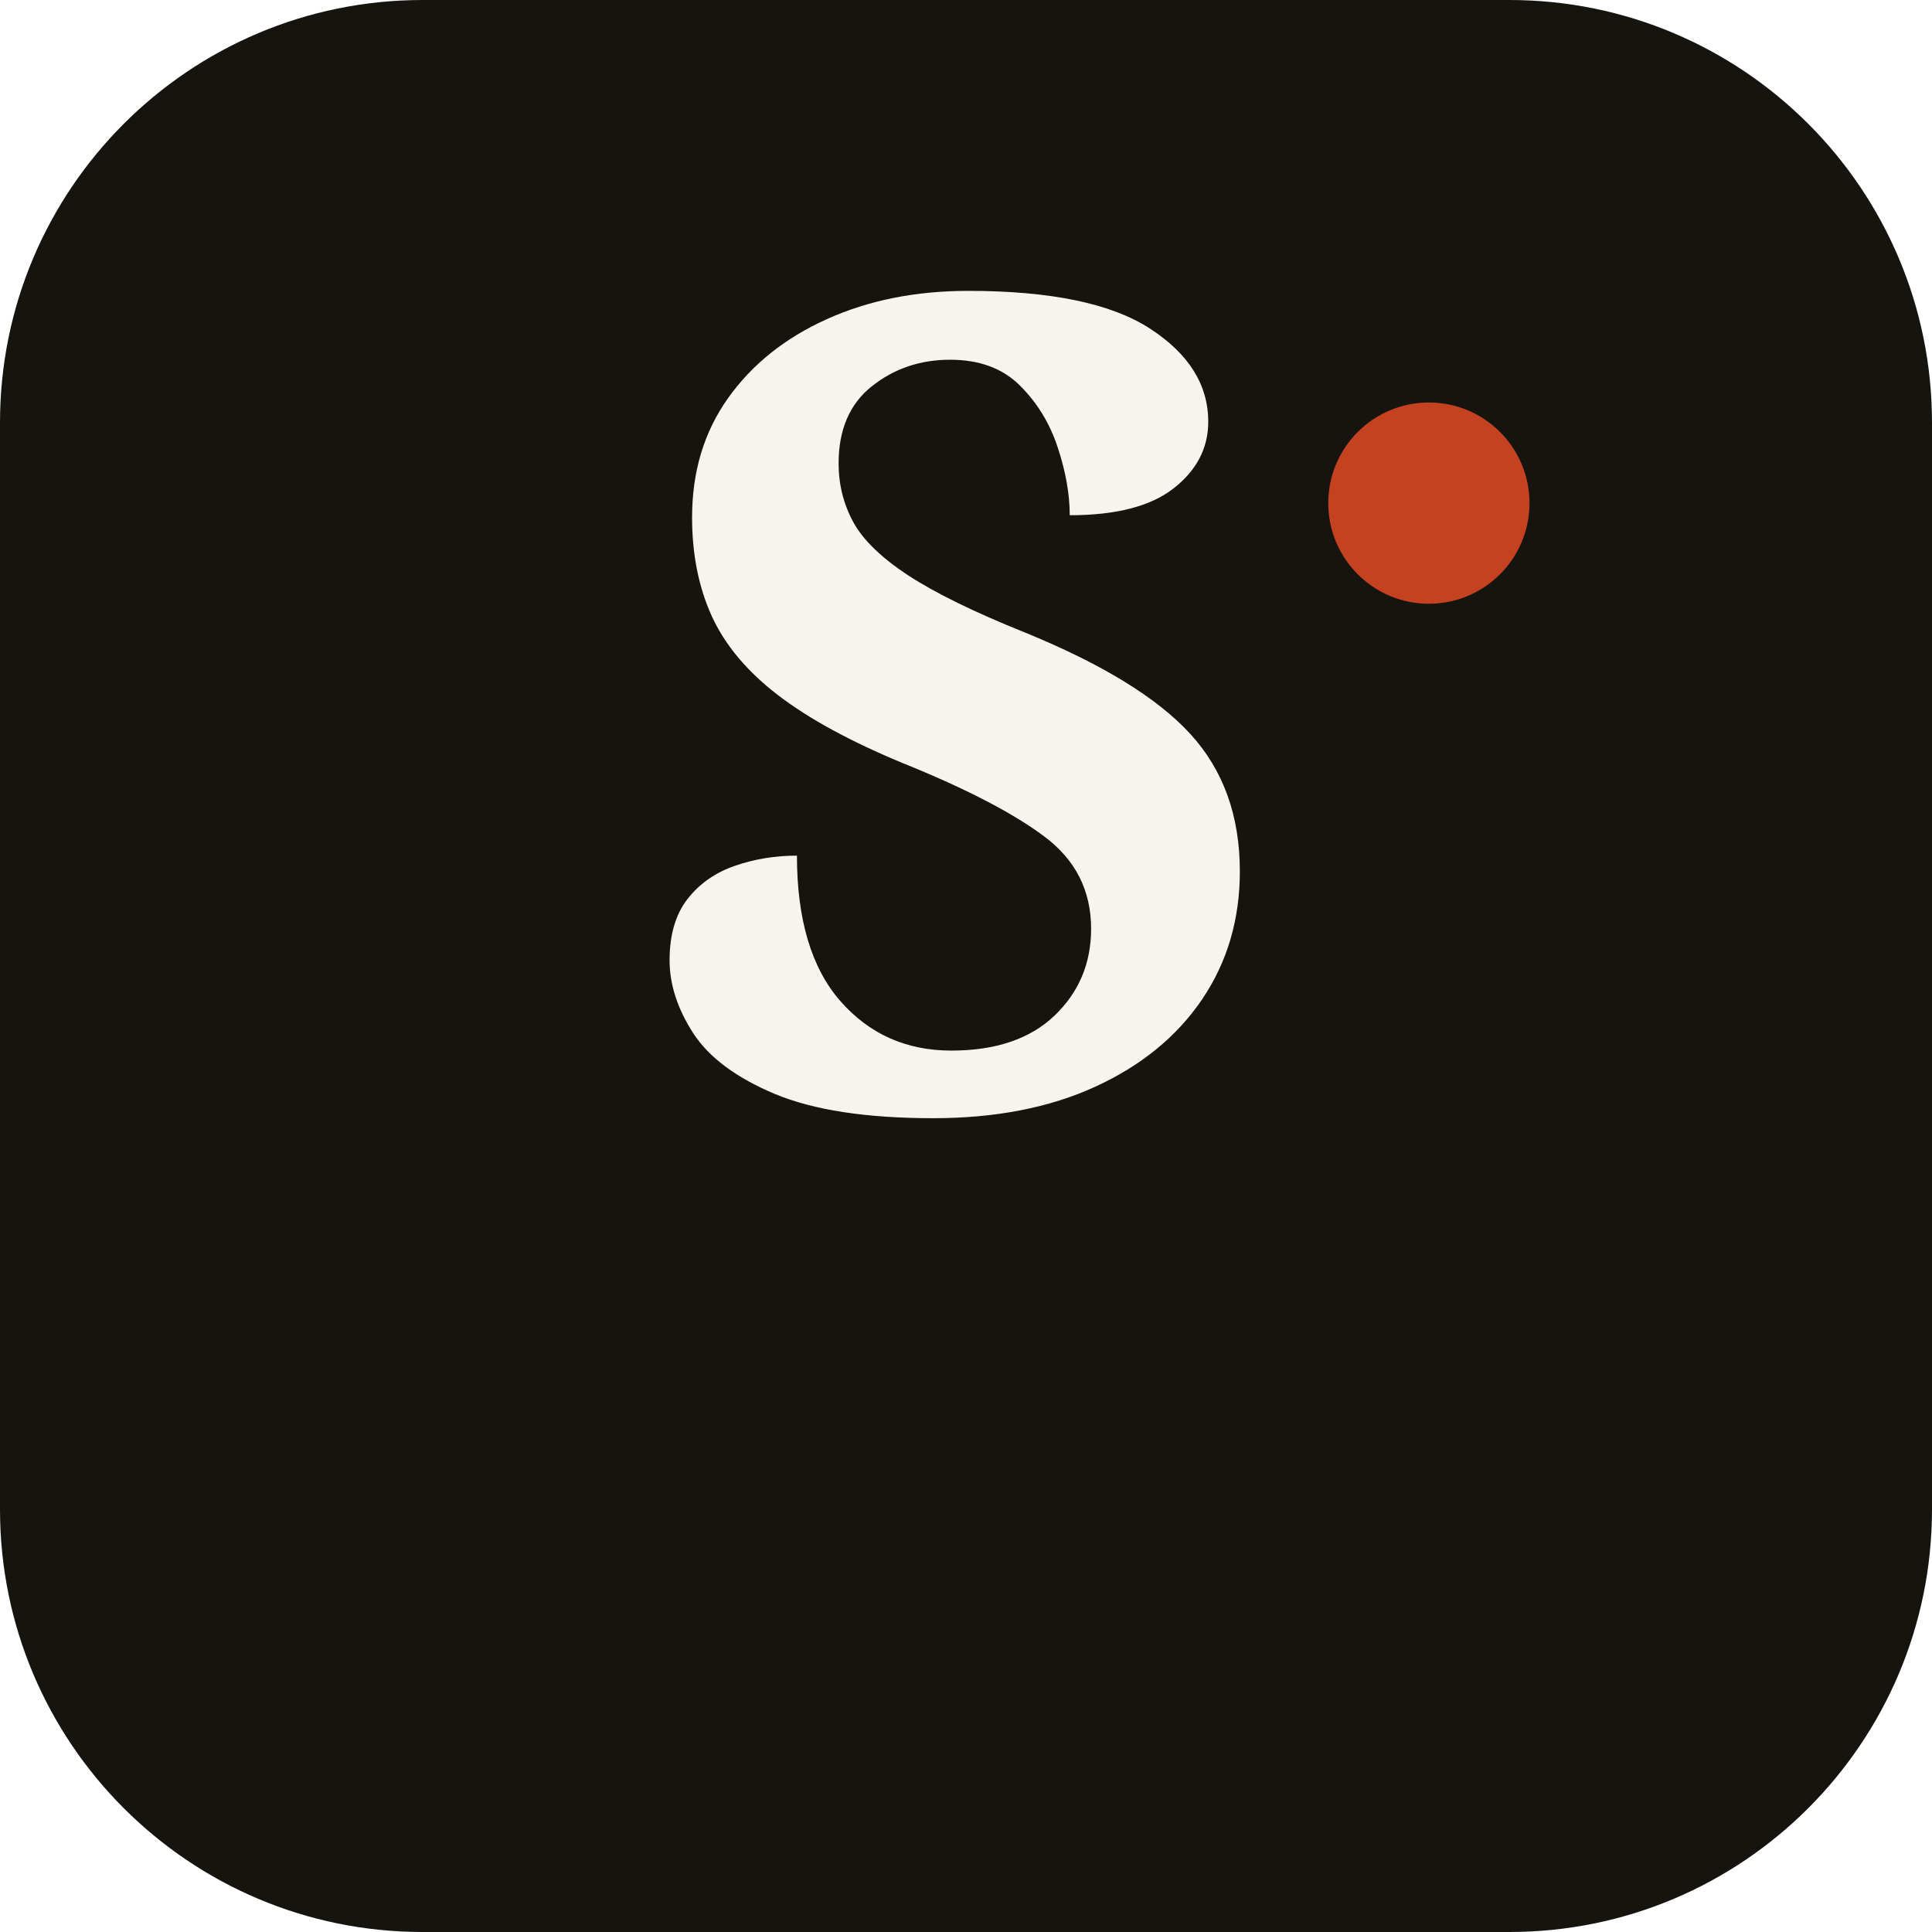
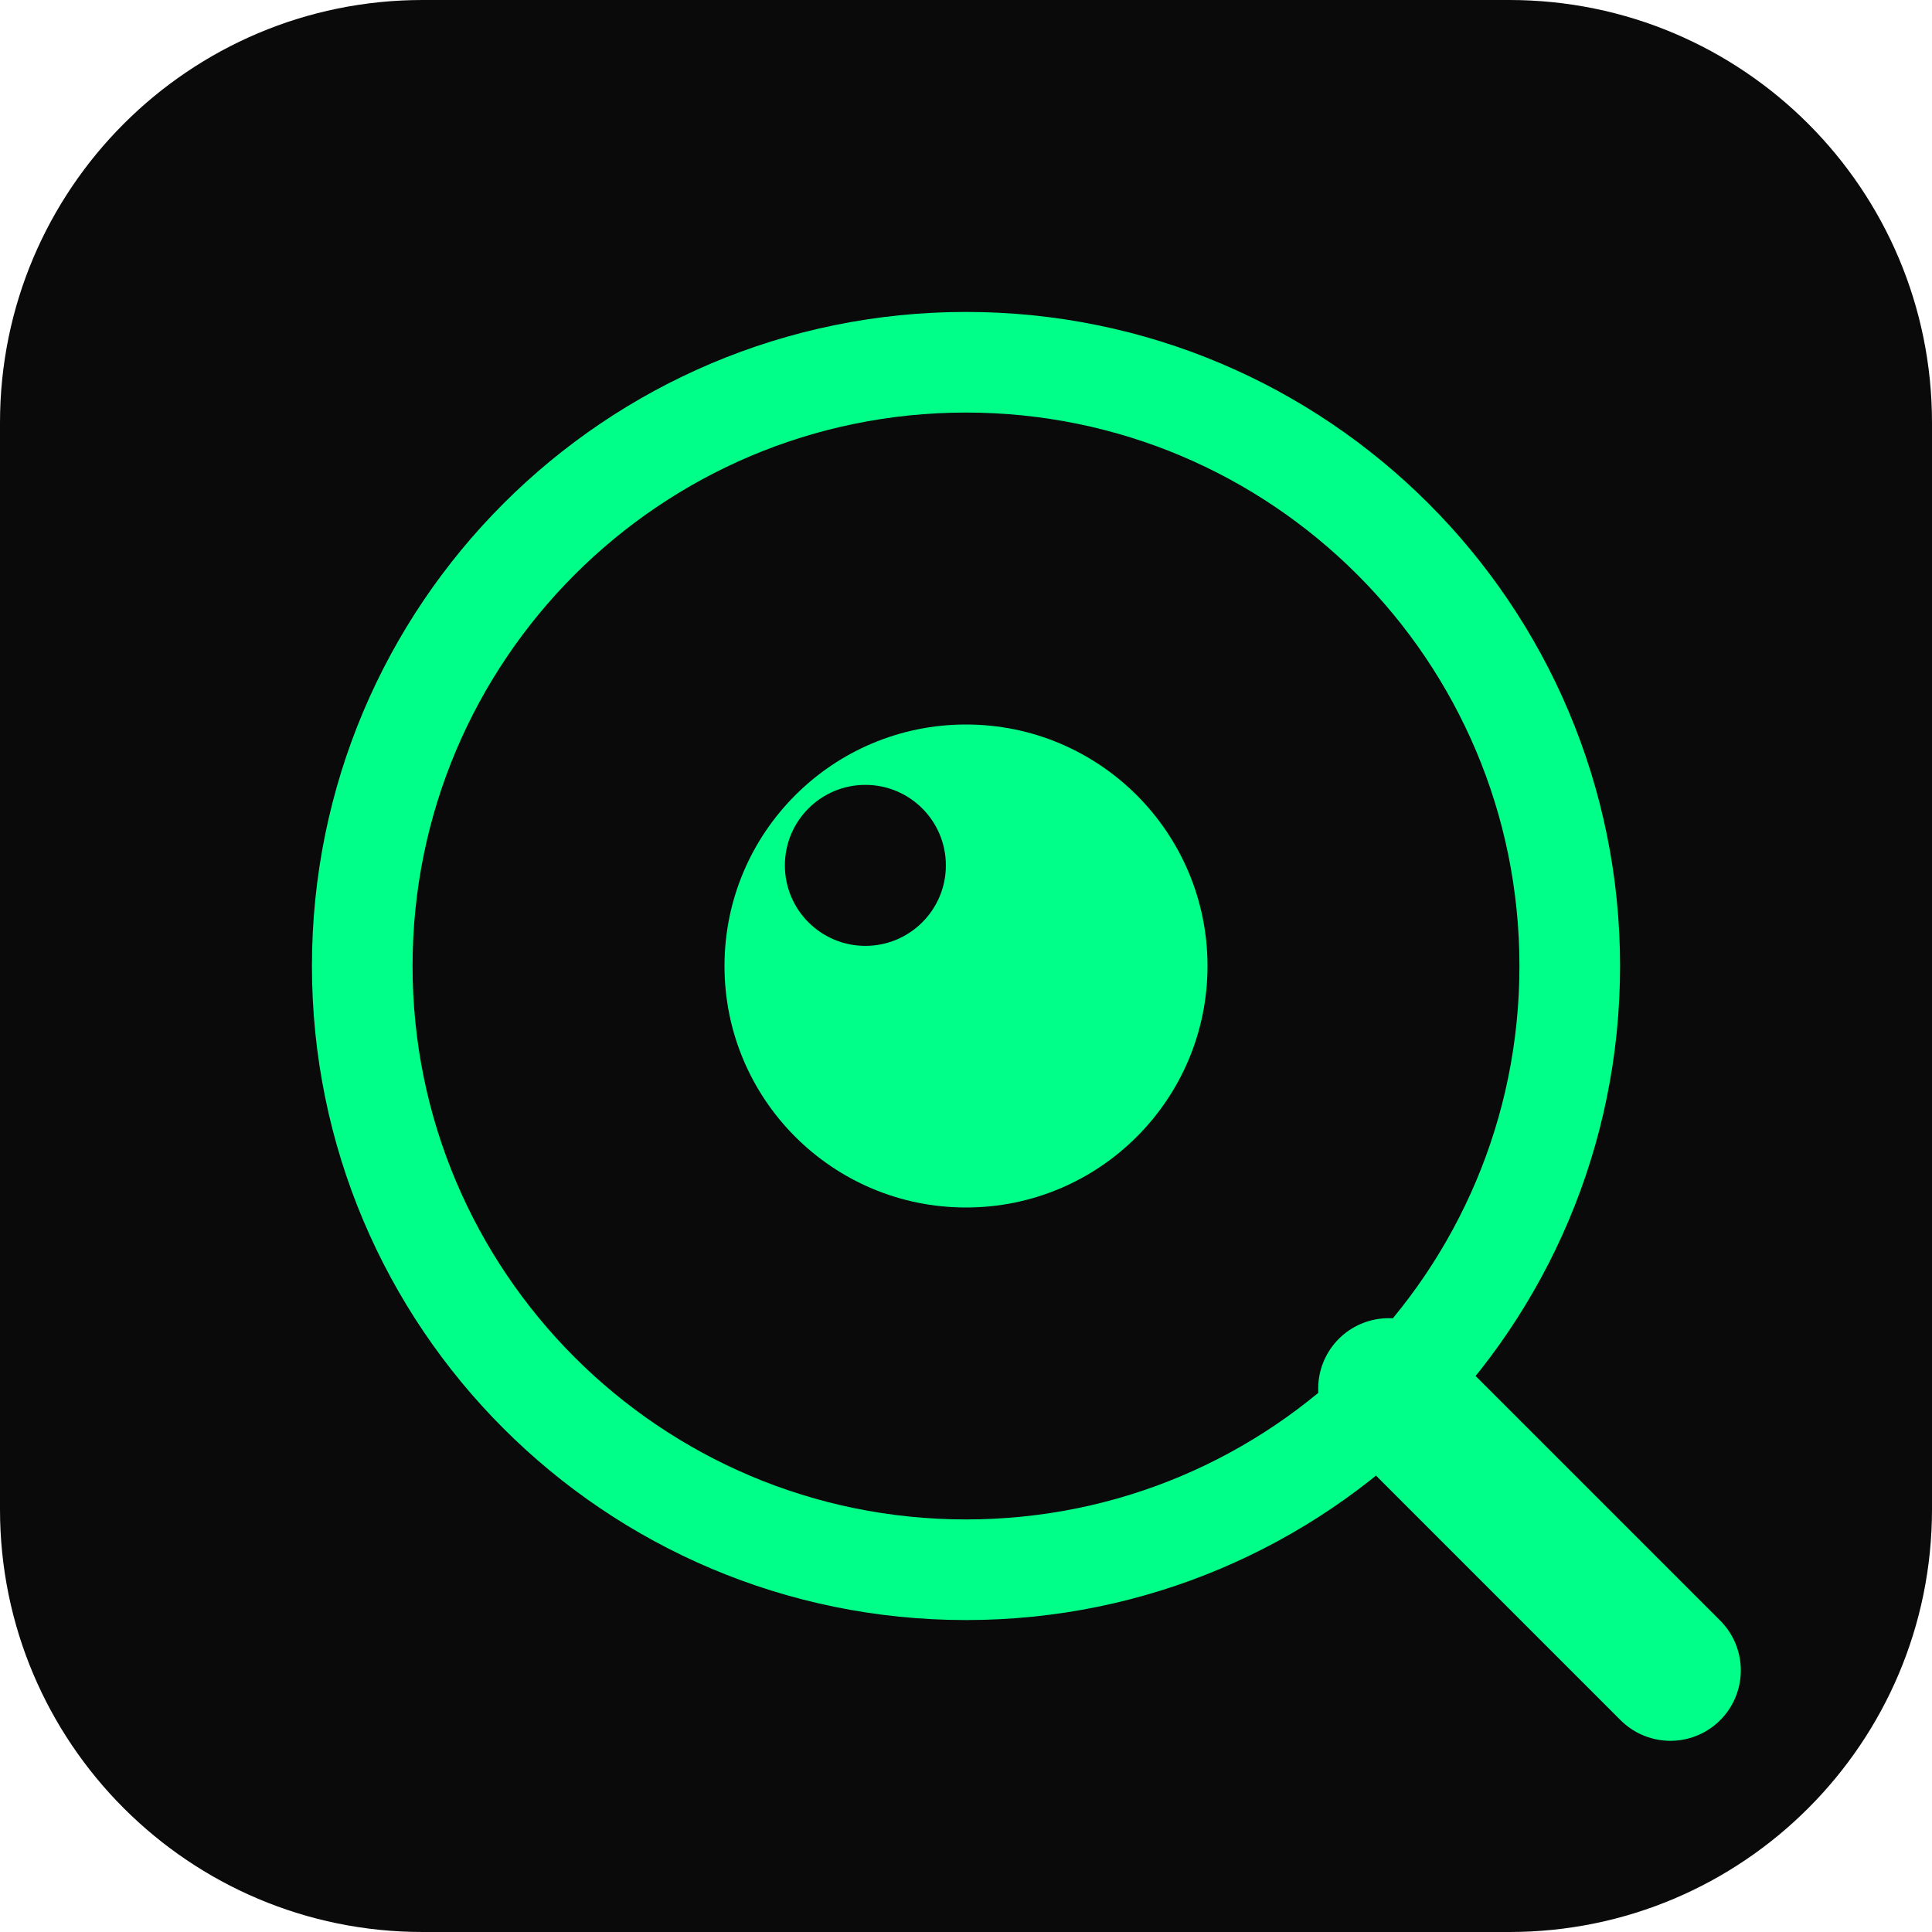
<svg xmlns="http://www.w3.org/2000/svg" viewBox="0 0 192 192">
-   <rect width="192" height="192" rx="42" fill="#15140f" />
-   <g transform="translate(96 110)">
-     <text text-anchor="middle" font-family="Georgia, 'Fraunces', serif" font-weight="700" font-size="112" fill="#f7f4ee" letter-spacing="-0.04em">S</text>
-   </g>
-   <circle cx="142" cy="50" r="10" fill="#c54221" />
+   <rect width="192" height="192" rx="42" fill="#0a0a0a" />
+   <circle cx="96" cy="96" r="60" fill="none" stroke="#00ff88" stroke-width="10" />
+   <circle cx="96" cy="96" r="24" fill="#00ff88" />
+   <circle cx="86" cy="86" r="8" fill="#0a0a0a" />
+   <line x1="138" y1="138" x2="166" y2="166" stroke="#00ff88" stroke-width="14" stroke-linecap="round" />
</svg>
